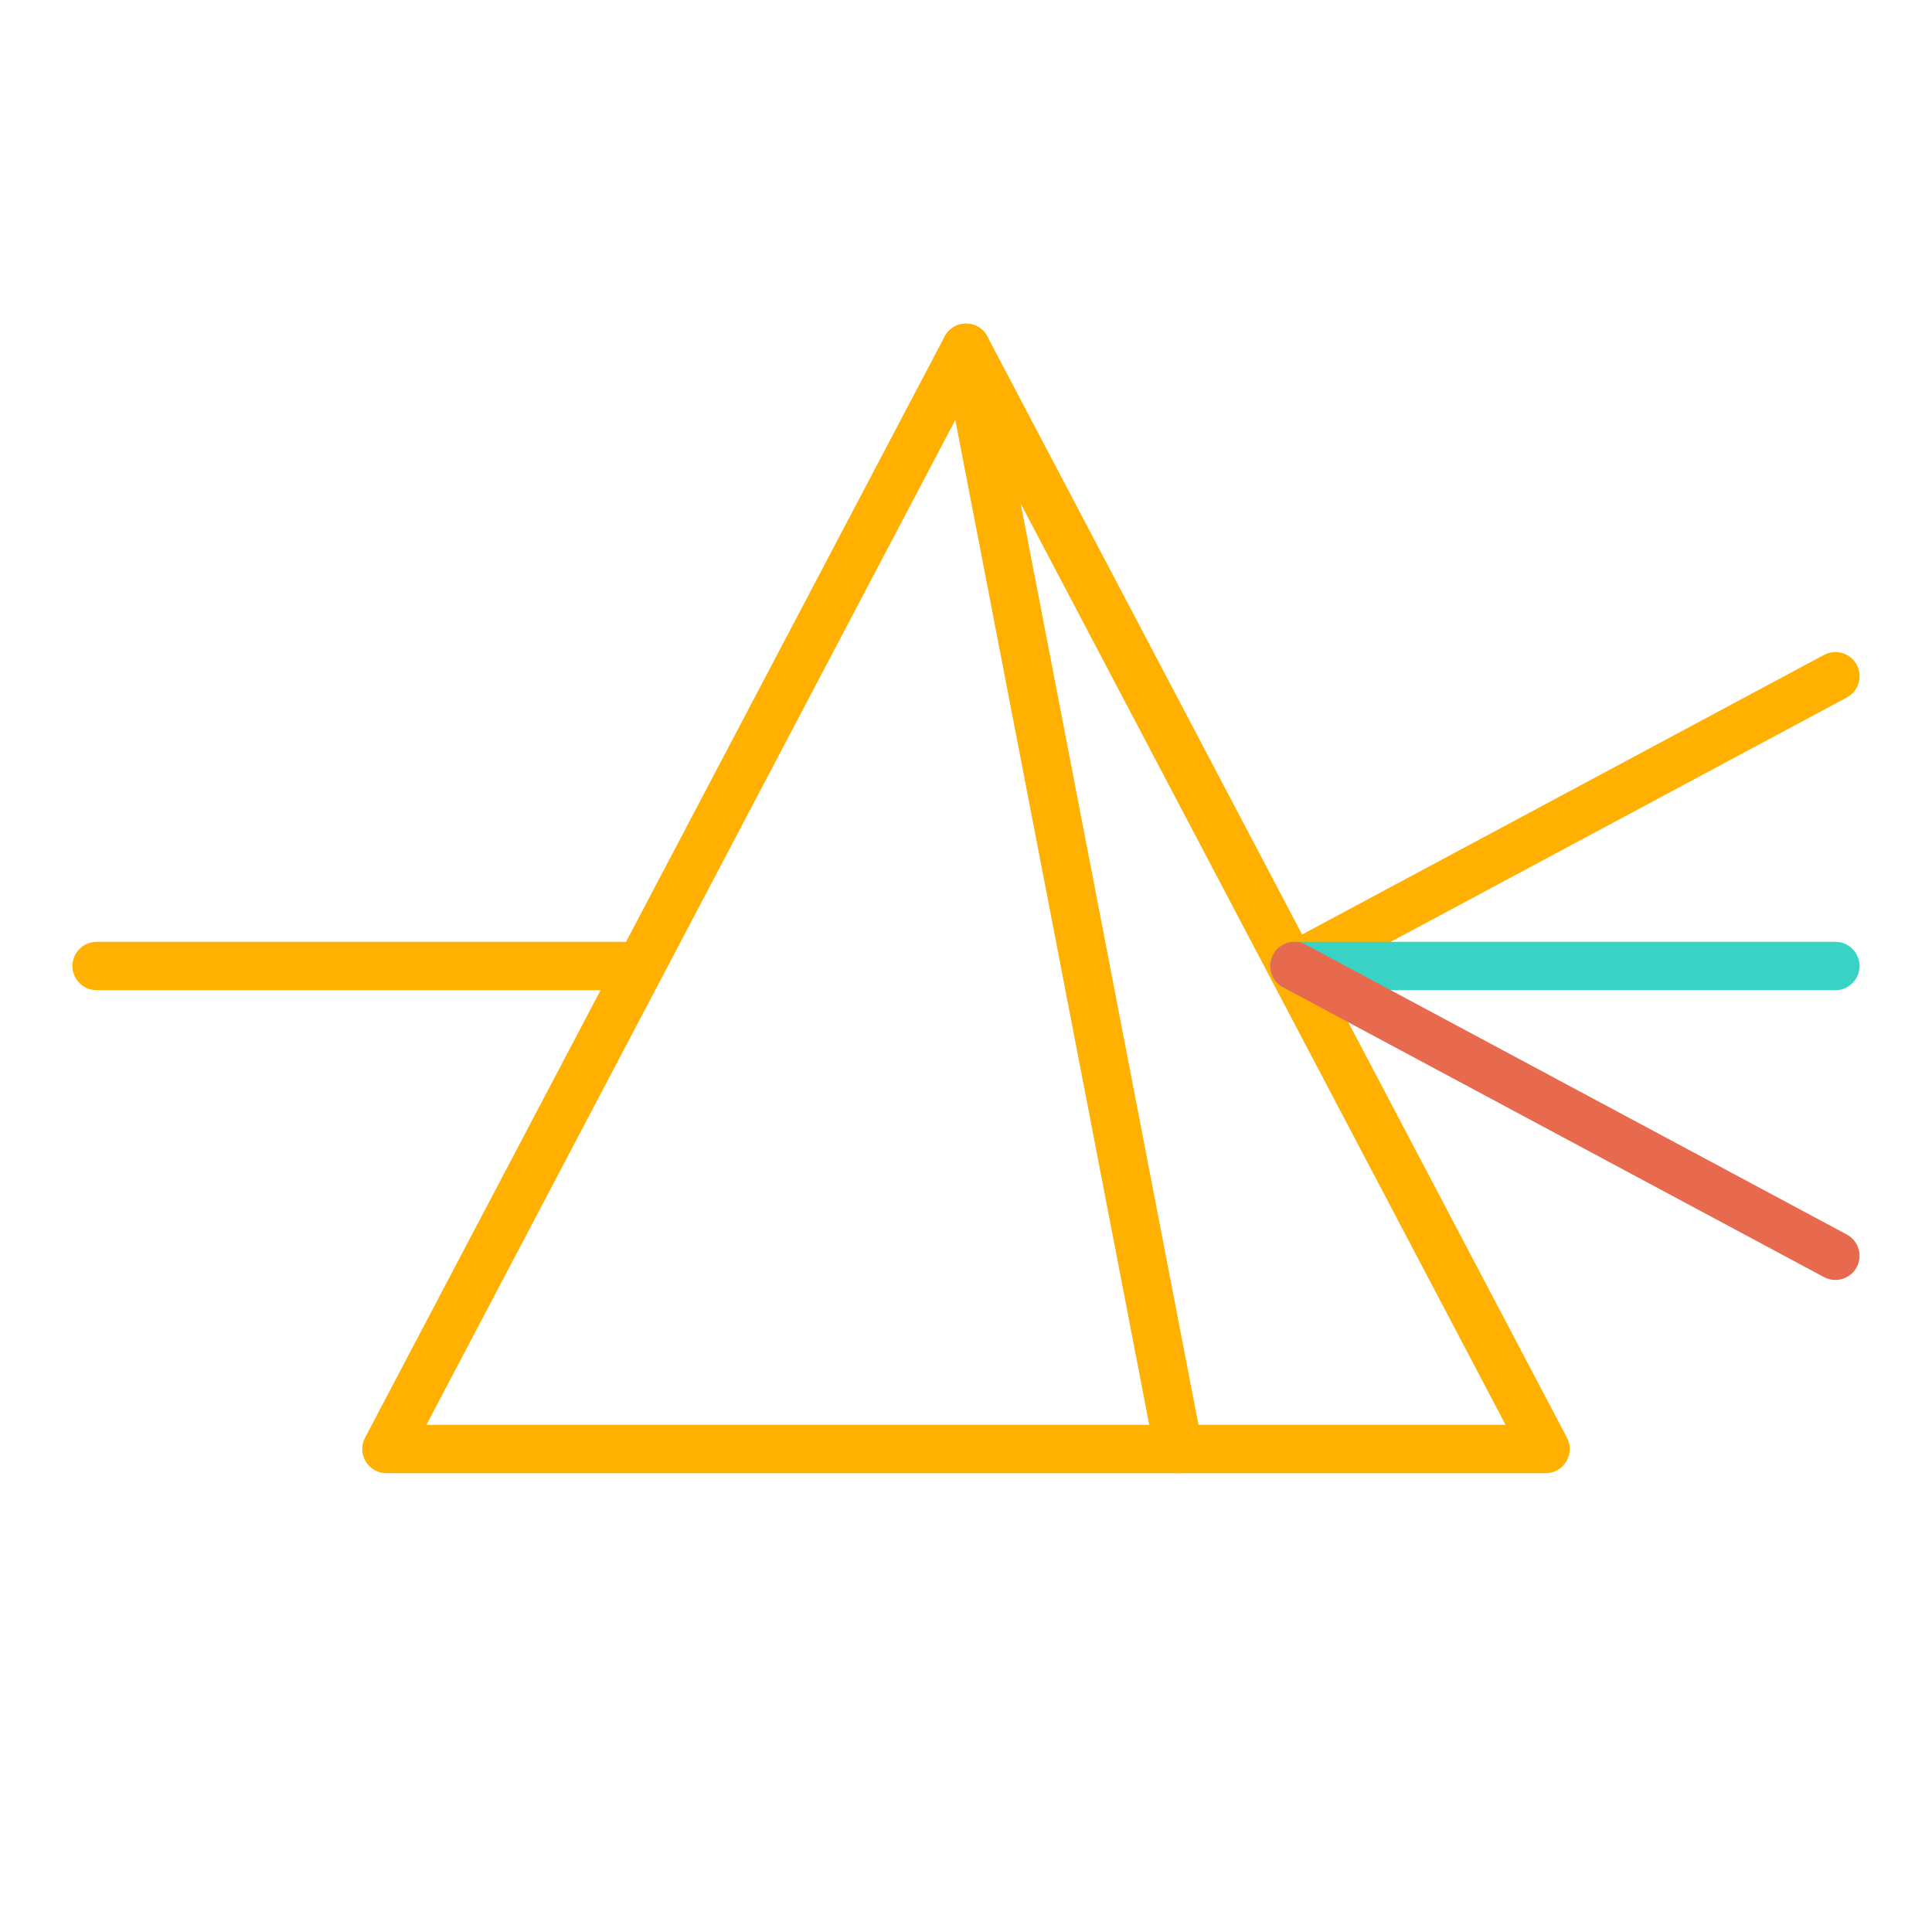
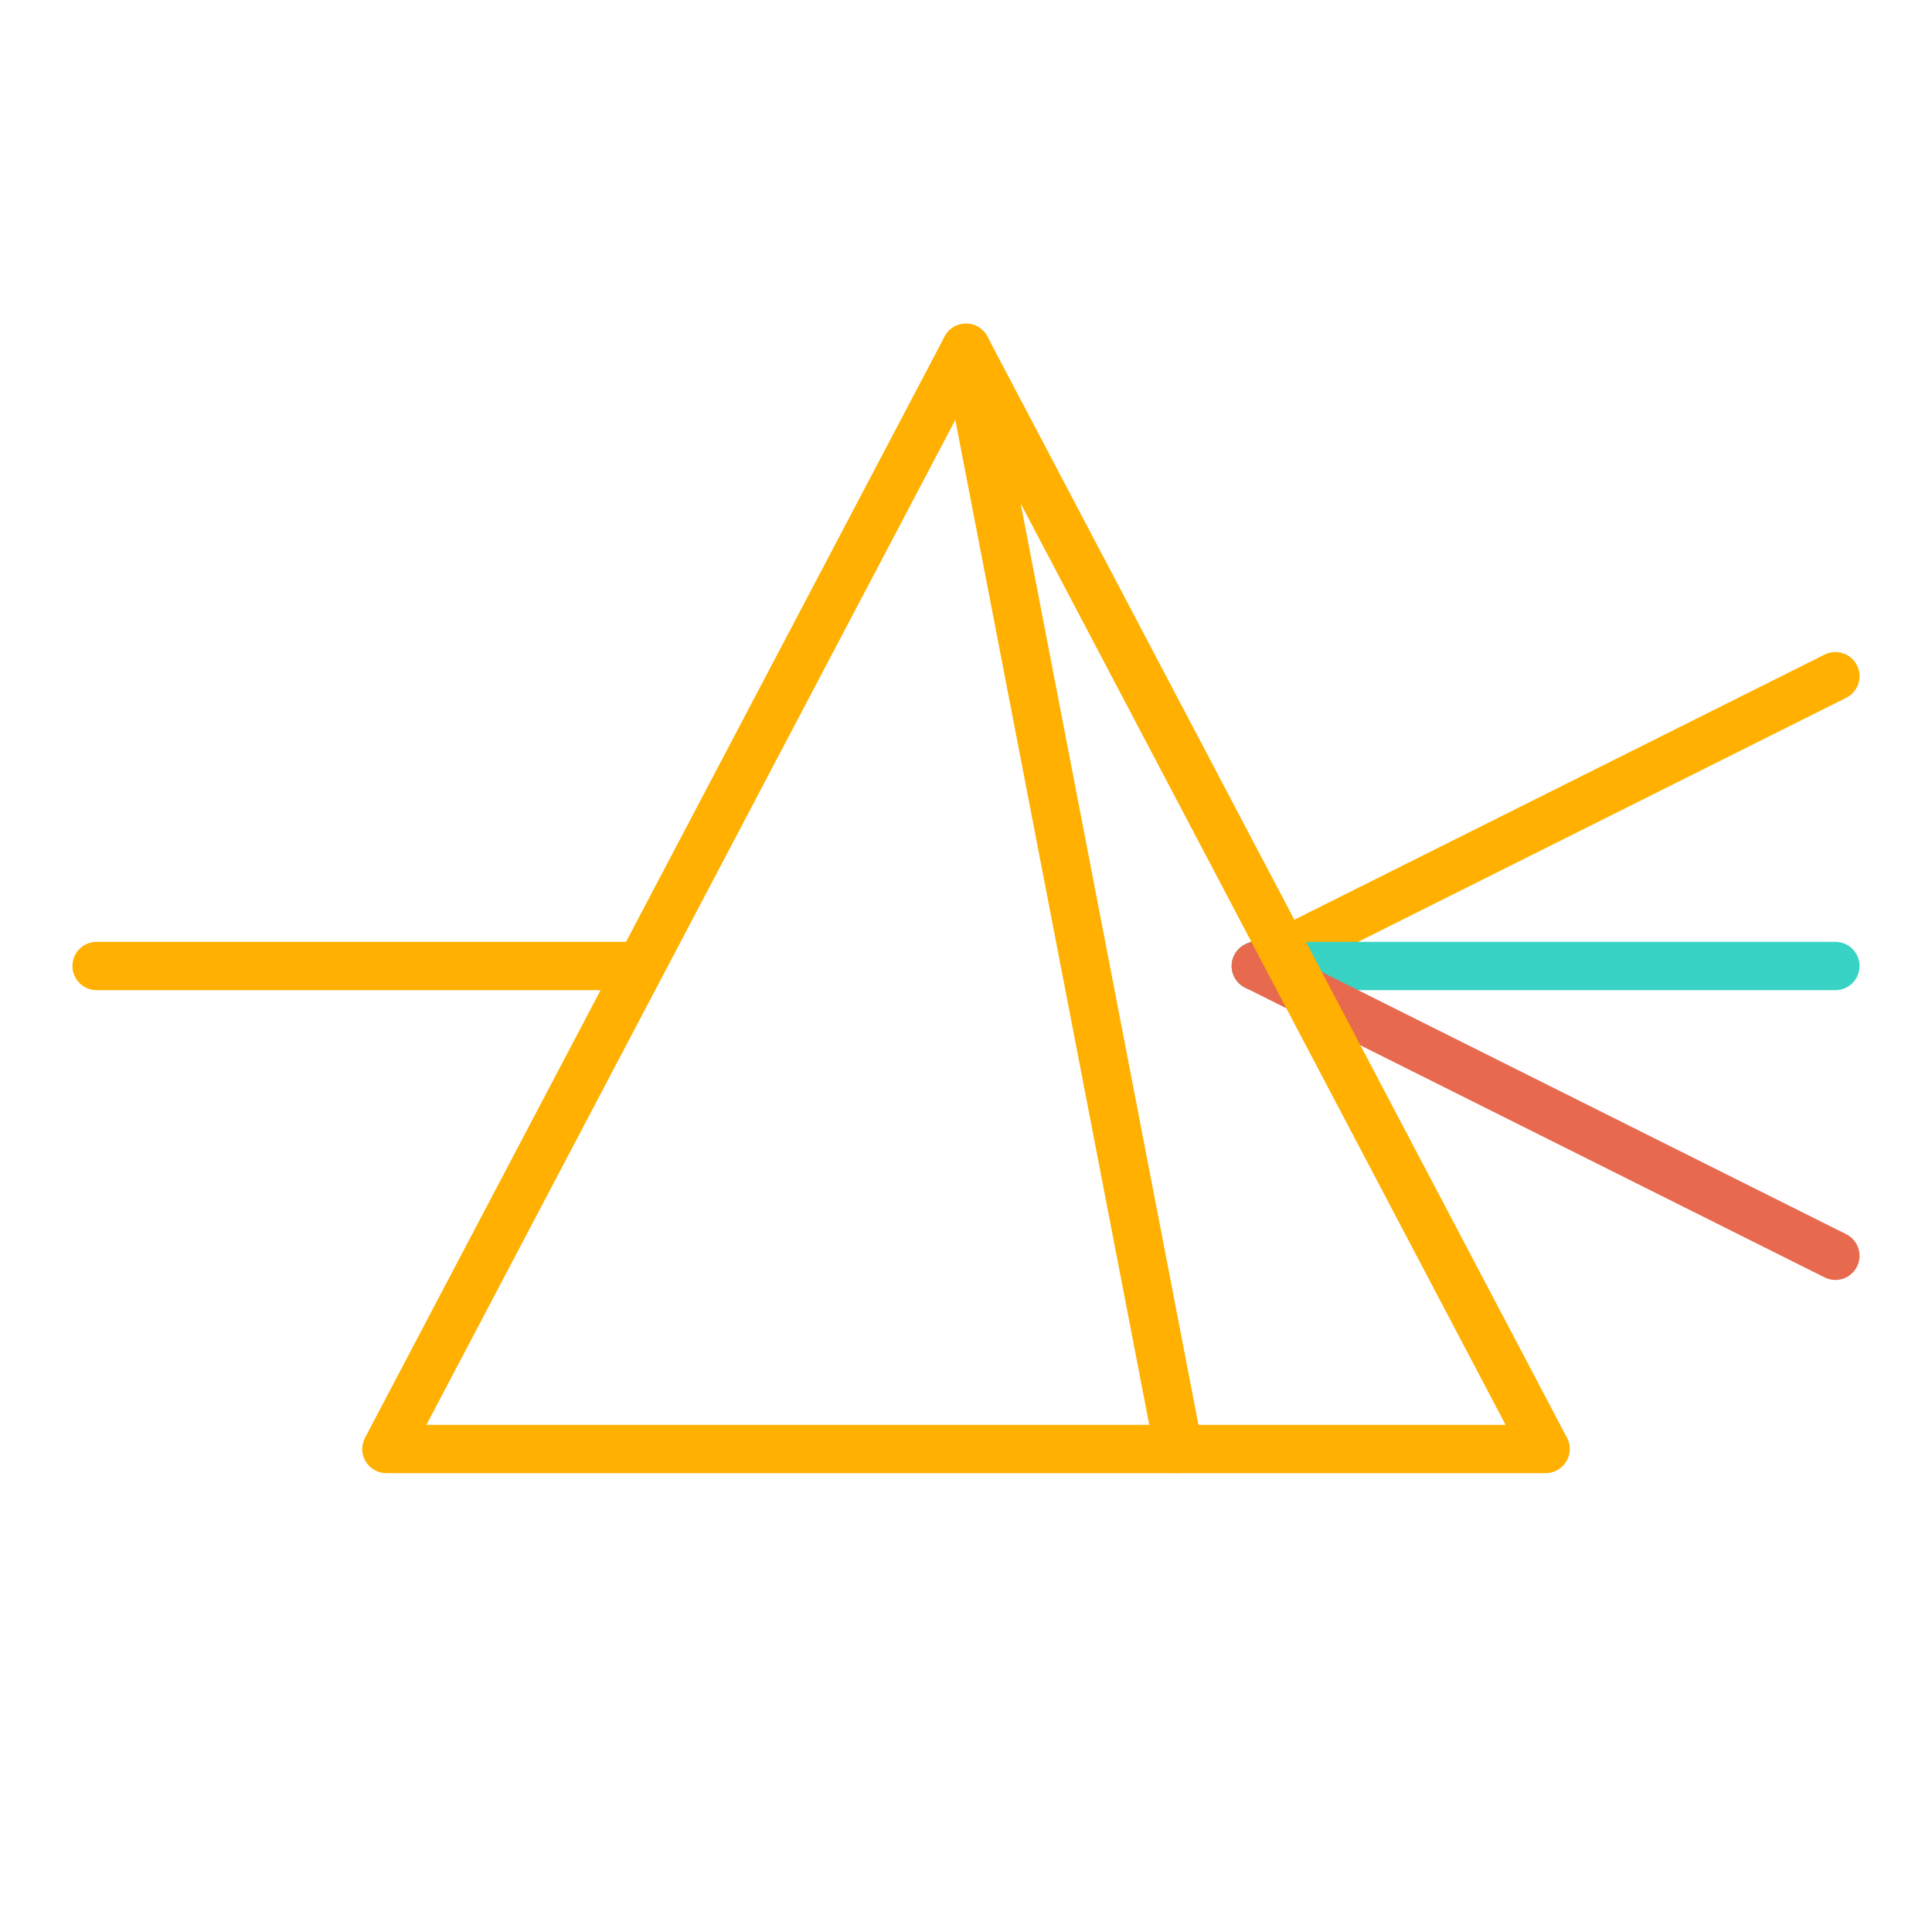
<svg xmlns="http://www.w3.org/2000/svg" viewBox="0 0 200 200" role="img" aria-label="Esper Themes" fill="none" stroke="#FFB000" stroke-width="5" stroke-linejoin="round" stroke-linecap="round">
+   <line x1="130" y1="100" x2="190" y2="70" stroke="#FFB000" />
+   <line x1="130" y1="100" x2="190" y2="100" stroke="#38D3C5" />
+   <line x1="130" y1="100" x2="190" y2="130" stroke="#E86A4E" />
+   <line x1="10" y1="100" x2="66" y2="100" />
  <polygon points="100,36 40,150 160,150" />
  <line x1="100" y1="36" x2="122" y2="150" />
-   <line x1="10" y1="100" x2="66" y2="100" />
-   <line x1="134" y1="100" x2="190" y2="70" stroke="#FFB000" />
-   <line x1="134" y1="100" x2="190" y2="100" stroke="#38D3C5" />
-   <line x1="134" y1="100" x2="190" y2="130" stroke="#E86A4E" />
</svg>
